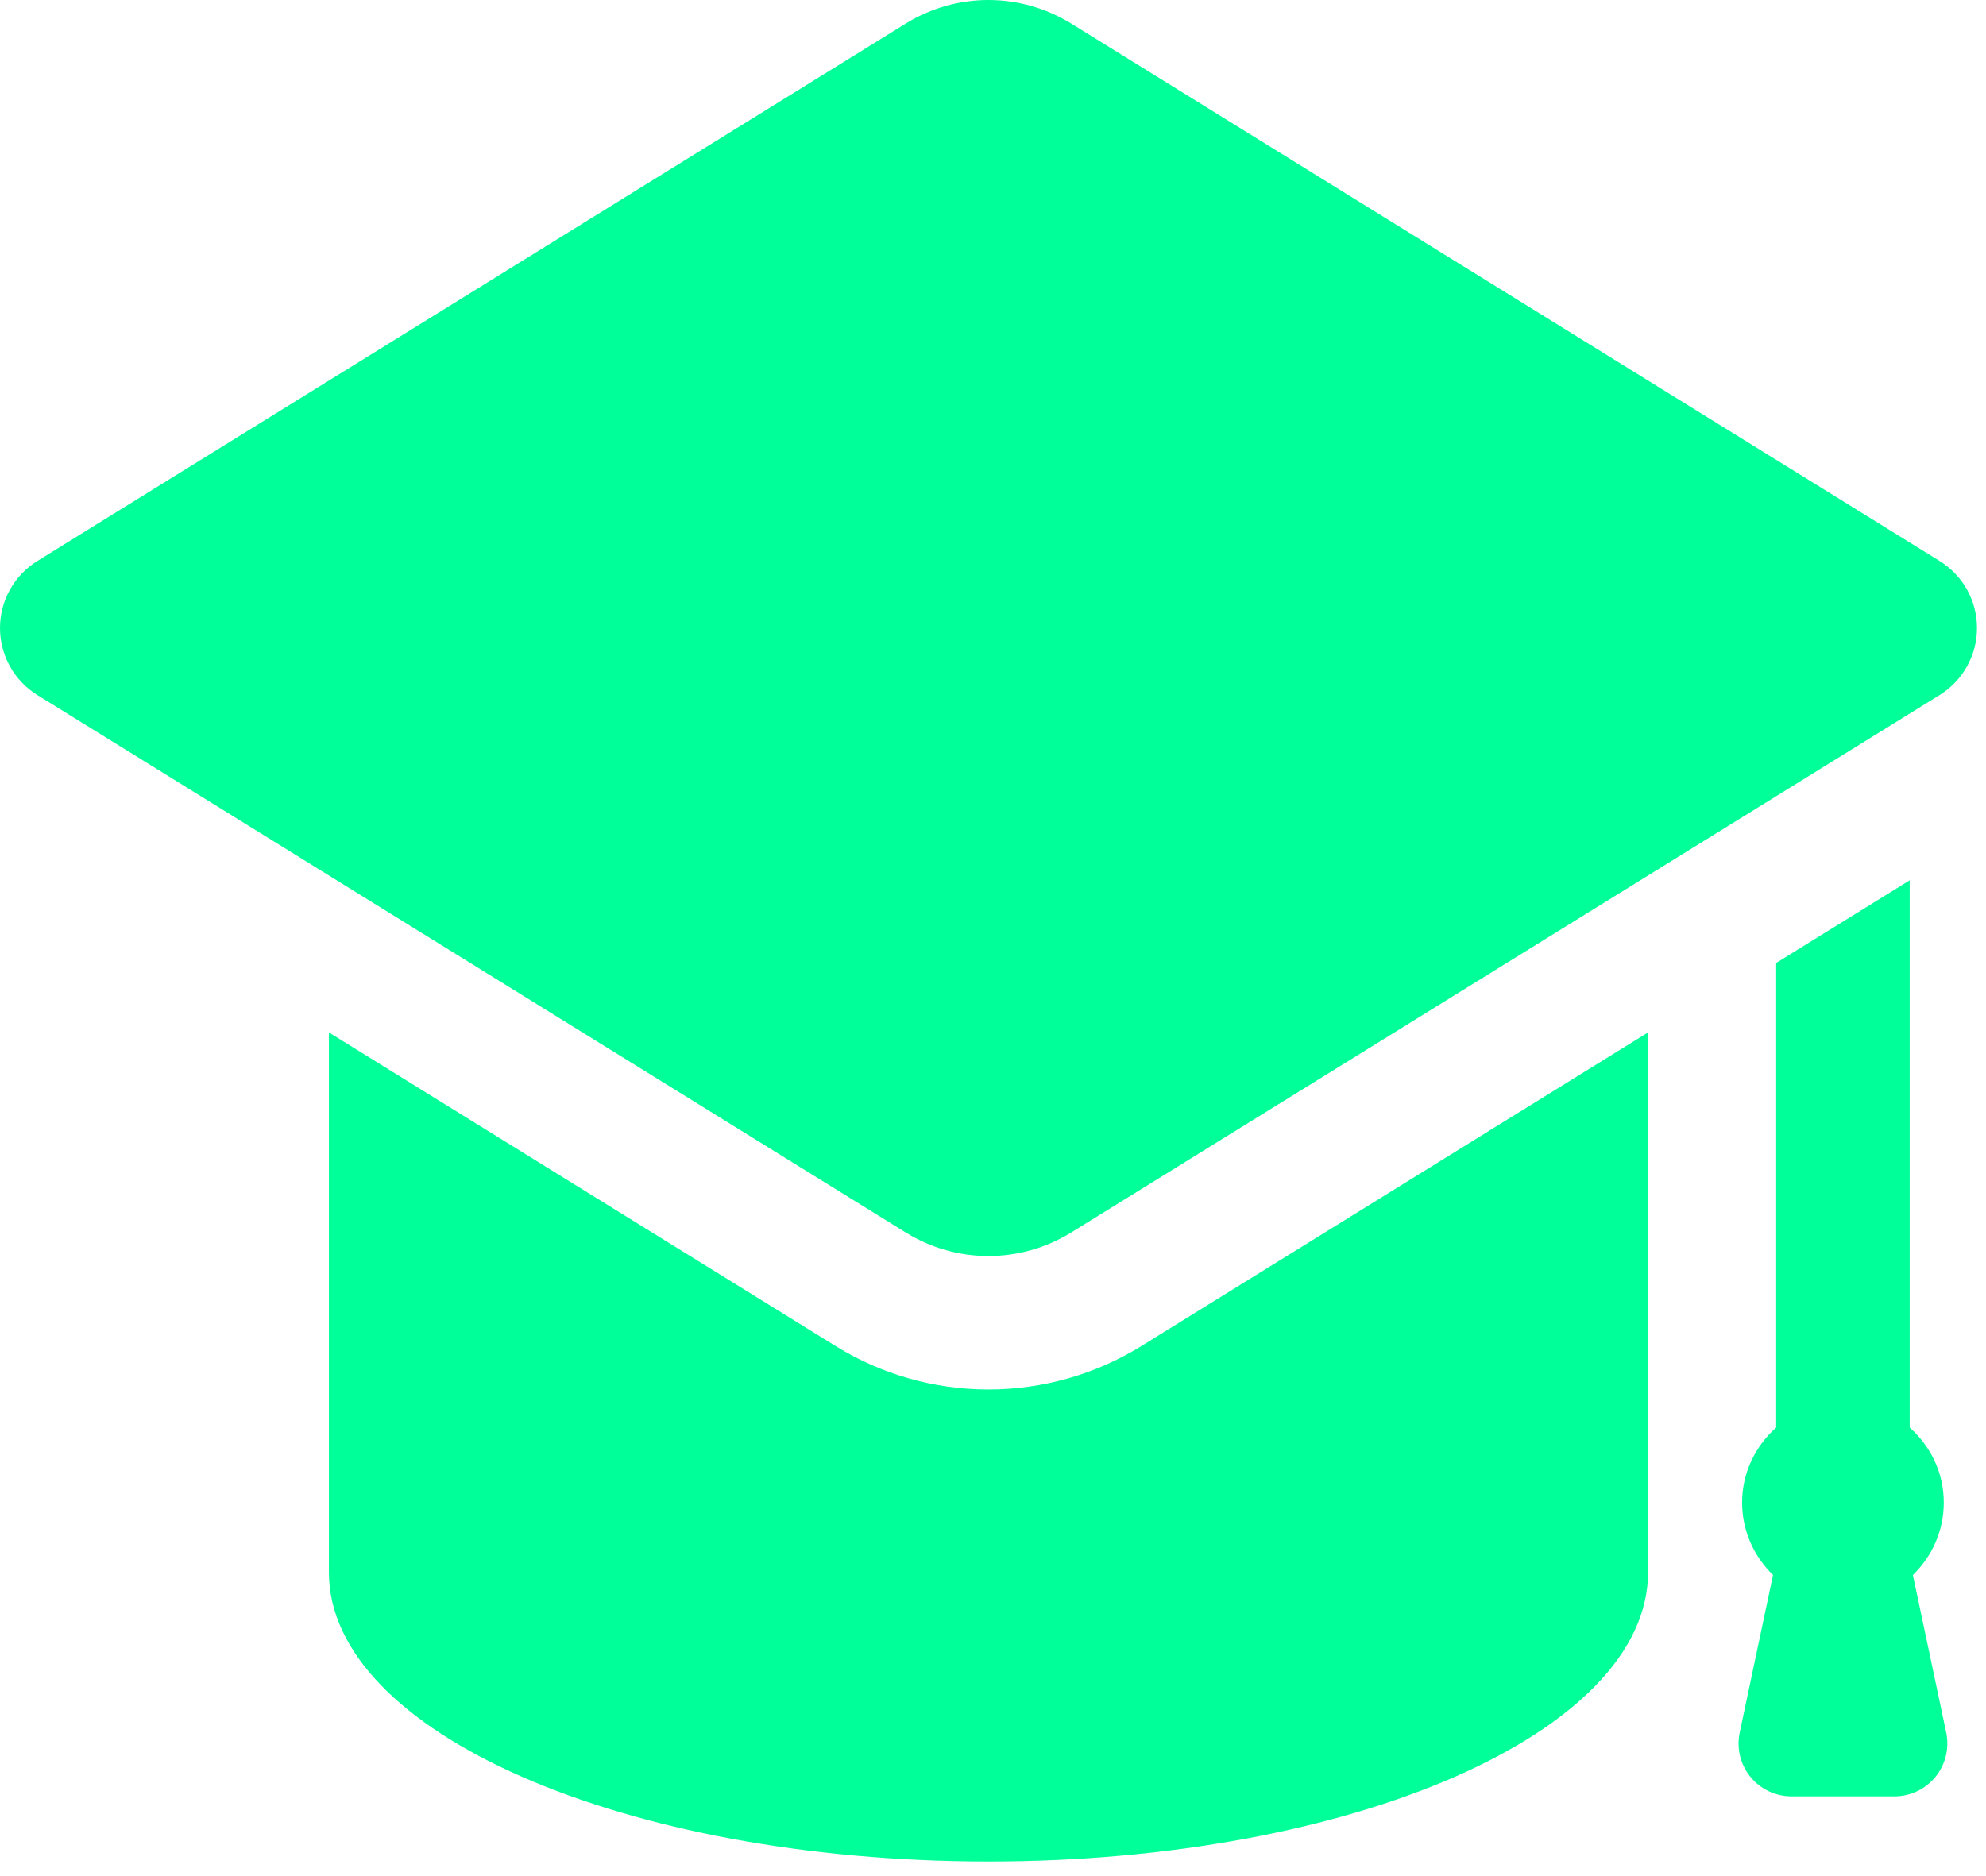
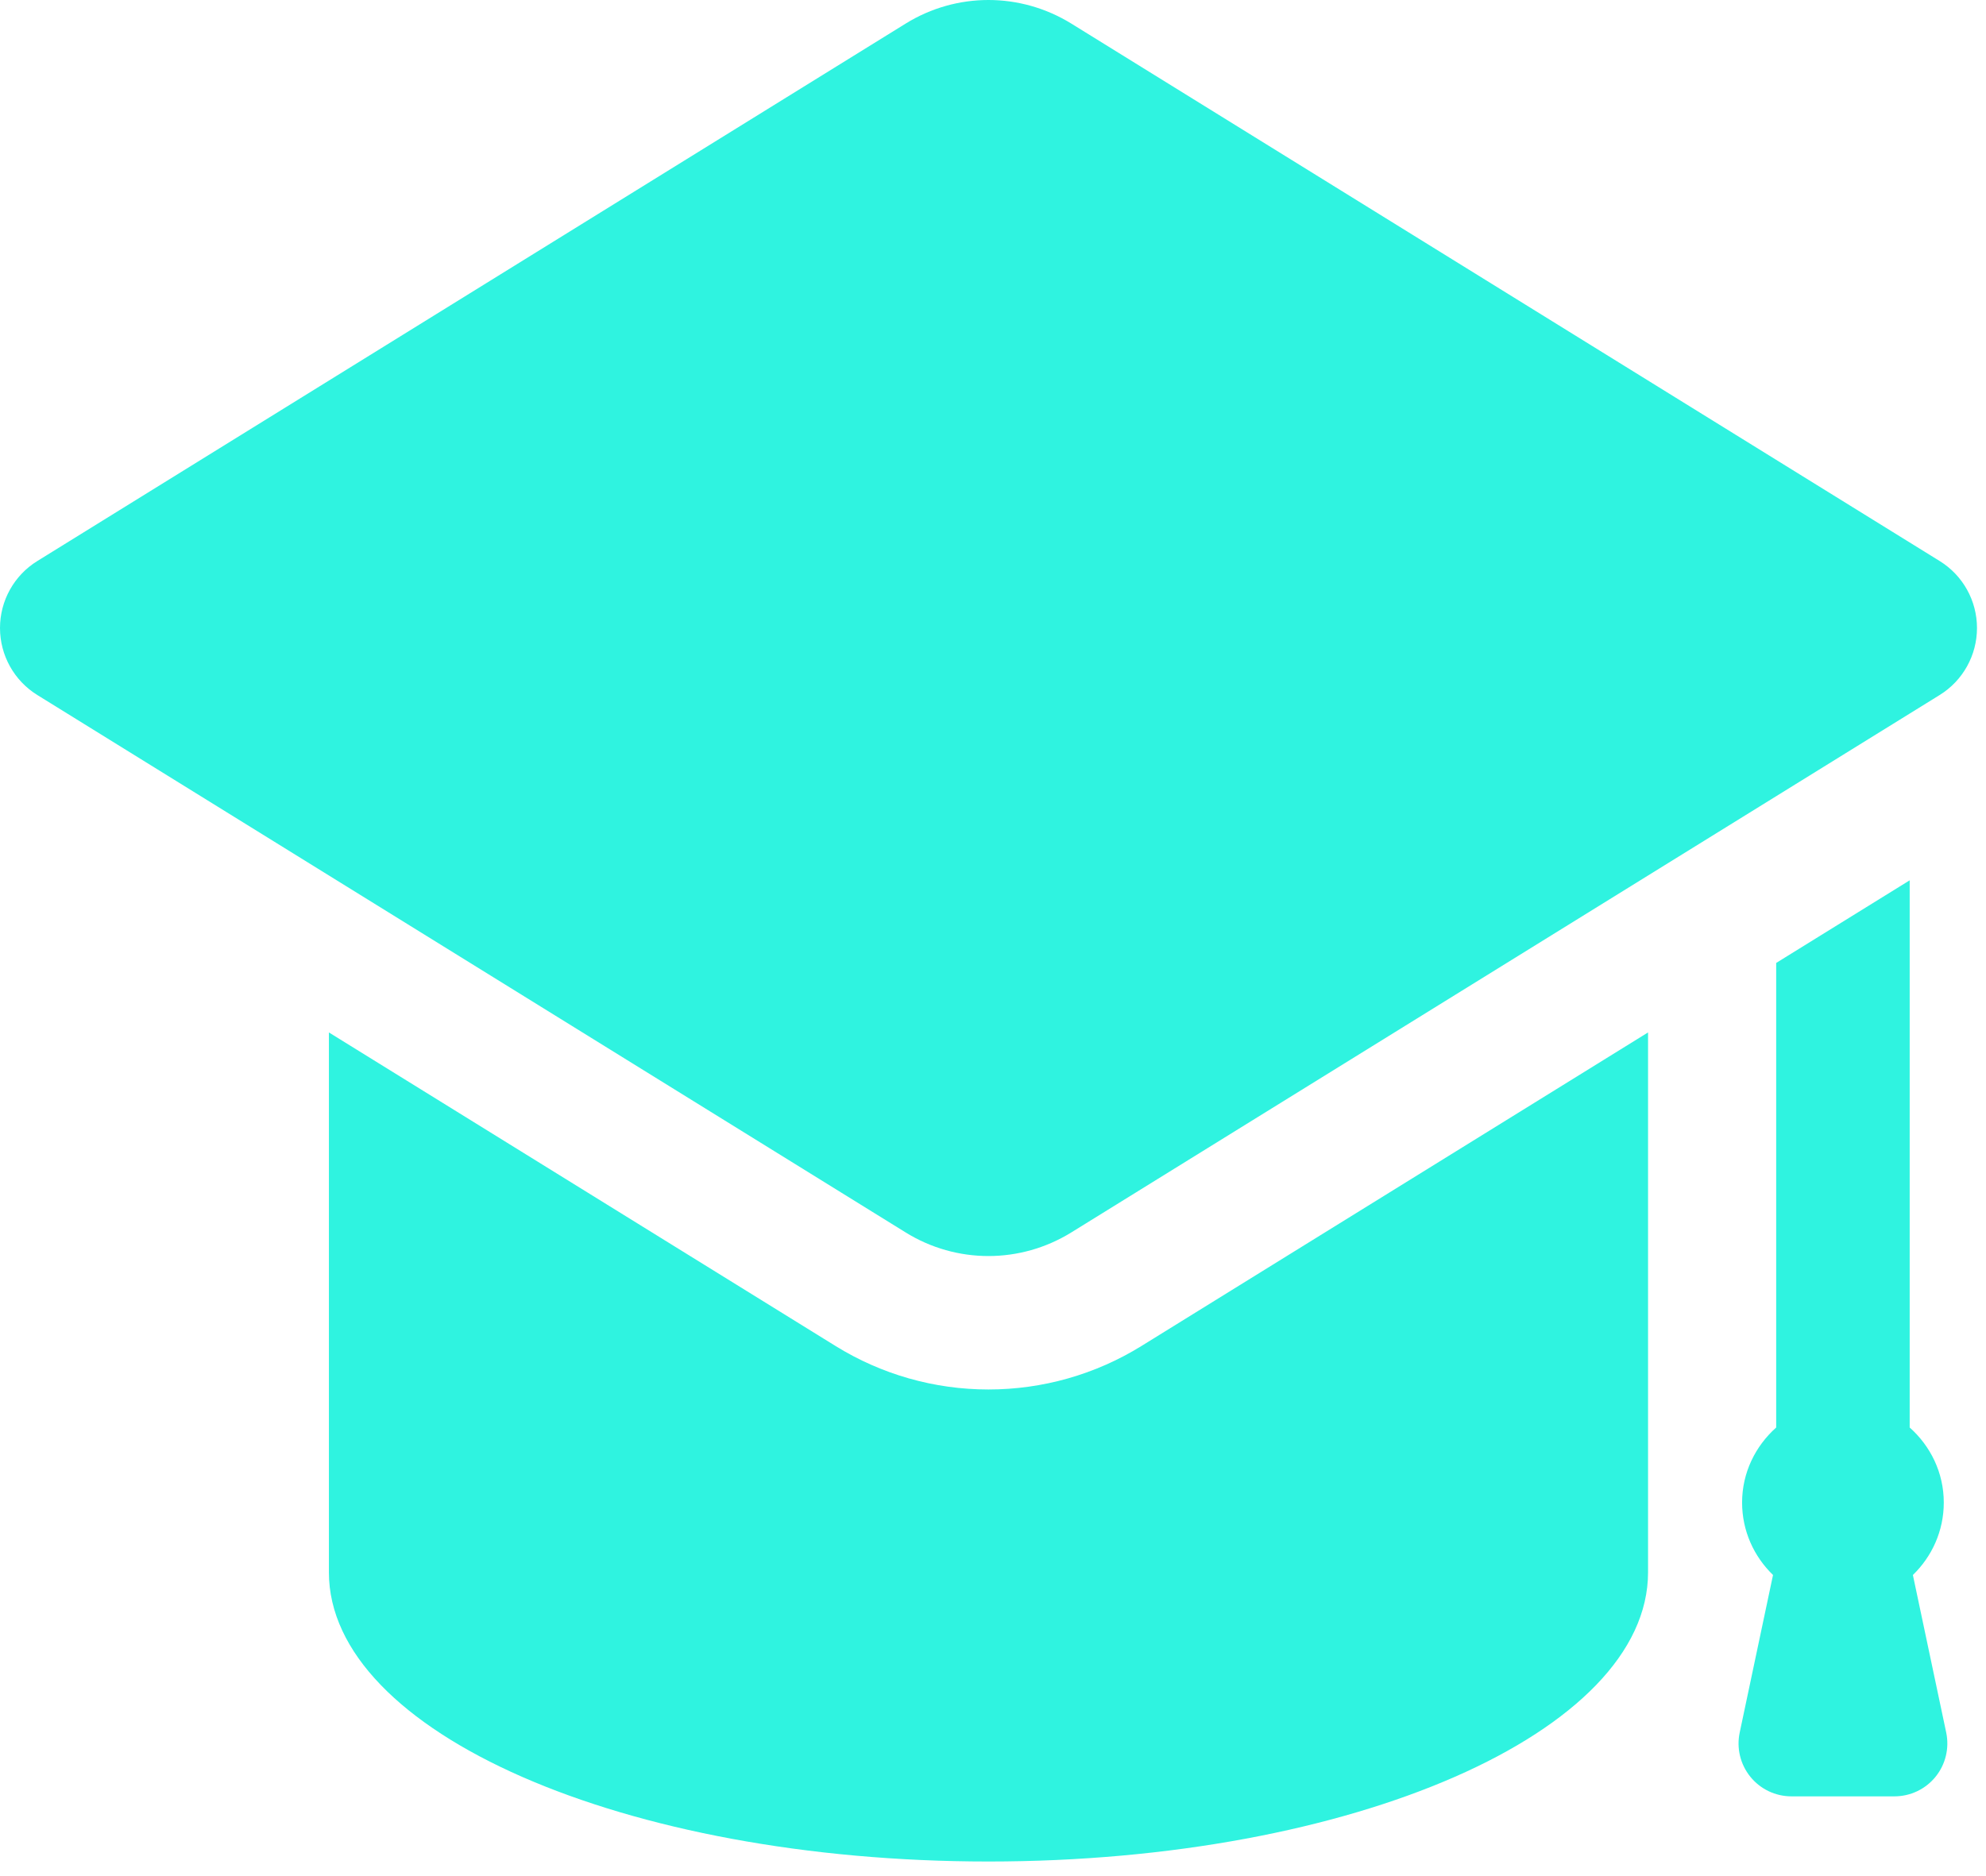
<svg xmlns="http://www.w3.org/2000/svg" width="54" height="51" viewBox="0 0 54 51" fill="none">
-   <path d="M51.511 48.853C51.944 48.853 52.355 48.658 52.628 48.321C52.901 47.984 53.007 47.542 52.918 47.118L52.012 42.833C52.528 42.334 52.852 41.638 52.852 40.863C52.852 40.048 52.489 39.325 51.925 38.822V23.941L48.295 26.188V38.822C47.732 39.325 47.368 40.048 47.368 40.863C47.368 41.638 47.693 42.334 48.209 42.833L47.303 47.118C47.213 47.542 47.32 47.984 47.593 48.321C47.866 48.658 48.276 48.853 48.71 48.853H51.511ZM52.741 15.258L29.127 0.64C28.435 0.214 27.655 0 26.876 0C26.096 0 25.316 0.214 24.628 0.64L1.014 15.258C0.383 15.648 0 16.337 0 17.079C0 17.82 0.383 18.51 1.014 18.901L24.628 33.519C25.316 33.945 26.096 34.159 26.876 34.159C27.655 34.159 28.435 33.945 29.126 33.519L52.741 18.901C53.372 18.51 53.755 17.82 53.755 17.079C53.755 16.337 53.372 15.648 52.741 15.258ZM26.876 37.788C25.405 37.788 23.969 37.38 22.718 36.605L8.943 28.078V42.761C8.943 47.107 16.975 50.625 26.876 50.625C36.779 50.625 44.811 47.107 44.811 42.761V28.078L31.037 36.605C29.786 37.38 28.347 37.788 26.876 37.788Z" fill="#00FF99" />
+   <path d="M51.511 48.853C51.944 48.853 52.355 48.658 52.628 48.321C52.901 47.984 53.007 47.542 52.918 47.118L52.012 42.833C52.528 42.334 52.852 41.638 52.852 40.863C52.852 40.048 52.489 39.325 51.925 38.822V23.941L48.295 26.188V38.822C47.732 39.325 47.368 40.048 47.368 40.863C47.368 41.638 47.693 42.334 48.209 42.833L47.303 47.118C47.213 47.542 47.32 47.984 47.593 48.321C47.866 48.658 48.276 48.853 48.71 48.853H51.511ZM52.741 15.258L29.127 0.64C28.435 0.214 27.655 0 26.876 0C26.096 0 25.316 0.214 24.628 0.64L1.014 15.258C0.383 15.648 0 16.337 0 17.079C0 17.82 0.383 18.51 1.014 18.901L24.628 33.519C25.316 33.945 26.096 34.159 26.876 34.159C27.655 34.159 28.435 33.945 29.126 33.519L52.741 18.901C53.372 18.51 53.755 17.82 53.755 17.079C53.755 16.337 53.372 15.648 52.741 15.258ZM26.876 37.788C25.405 37.788 23.969 37.38 22.718 36.605L8.943 28.078V42.761C8.943 47.107 16.975 50.625 26.876 50.625C36.779 50.625 44.811 47.107 44.811 42.761V28.078L31.037 36.605C29.786 37.38 28.347 37.788 26.876 37.788Z" fill="#2FF3E0" />
</svg>
